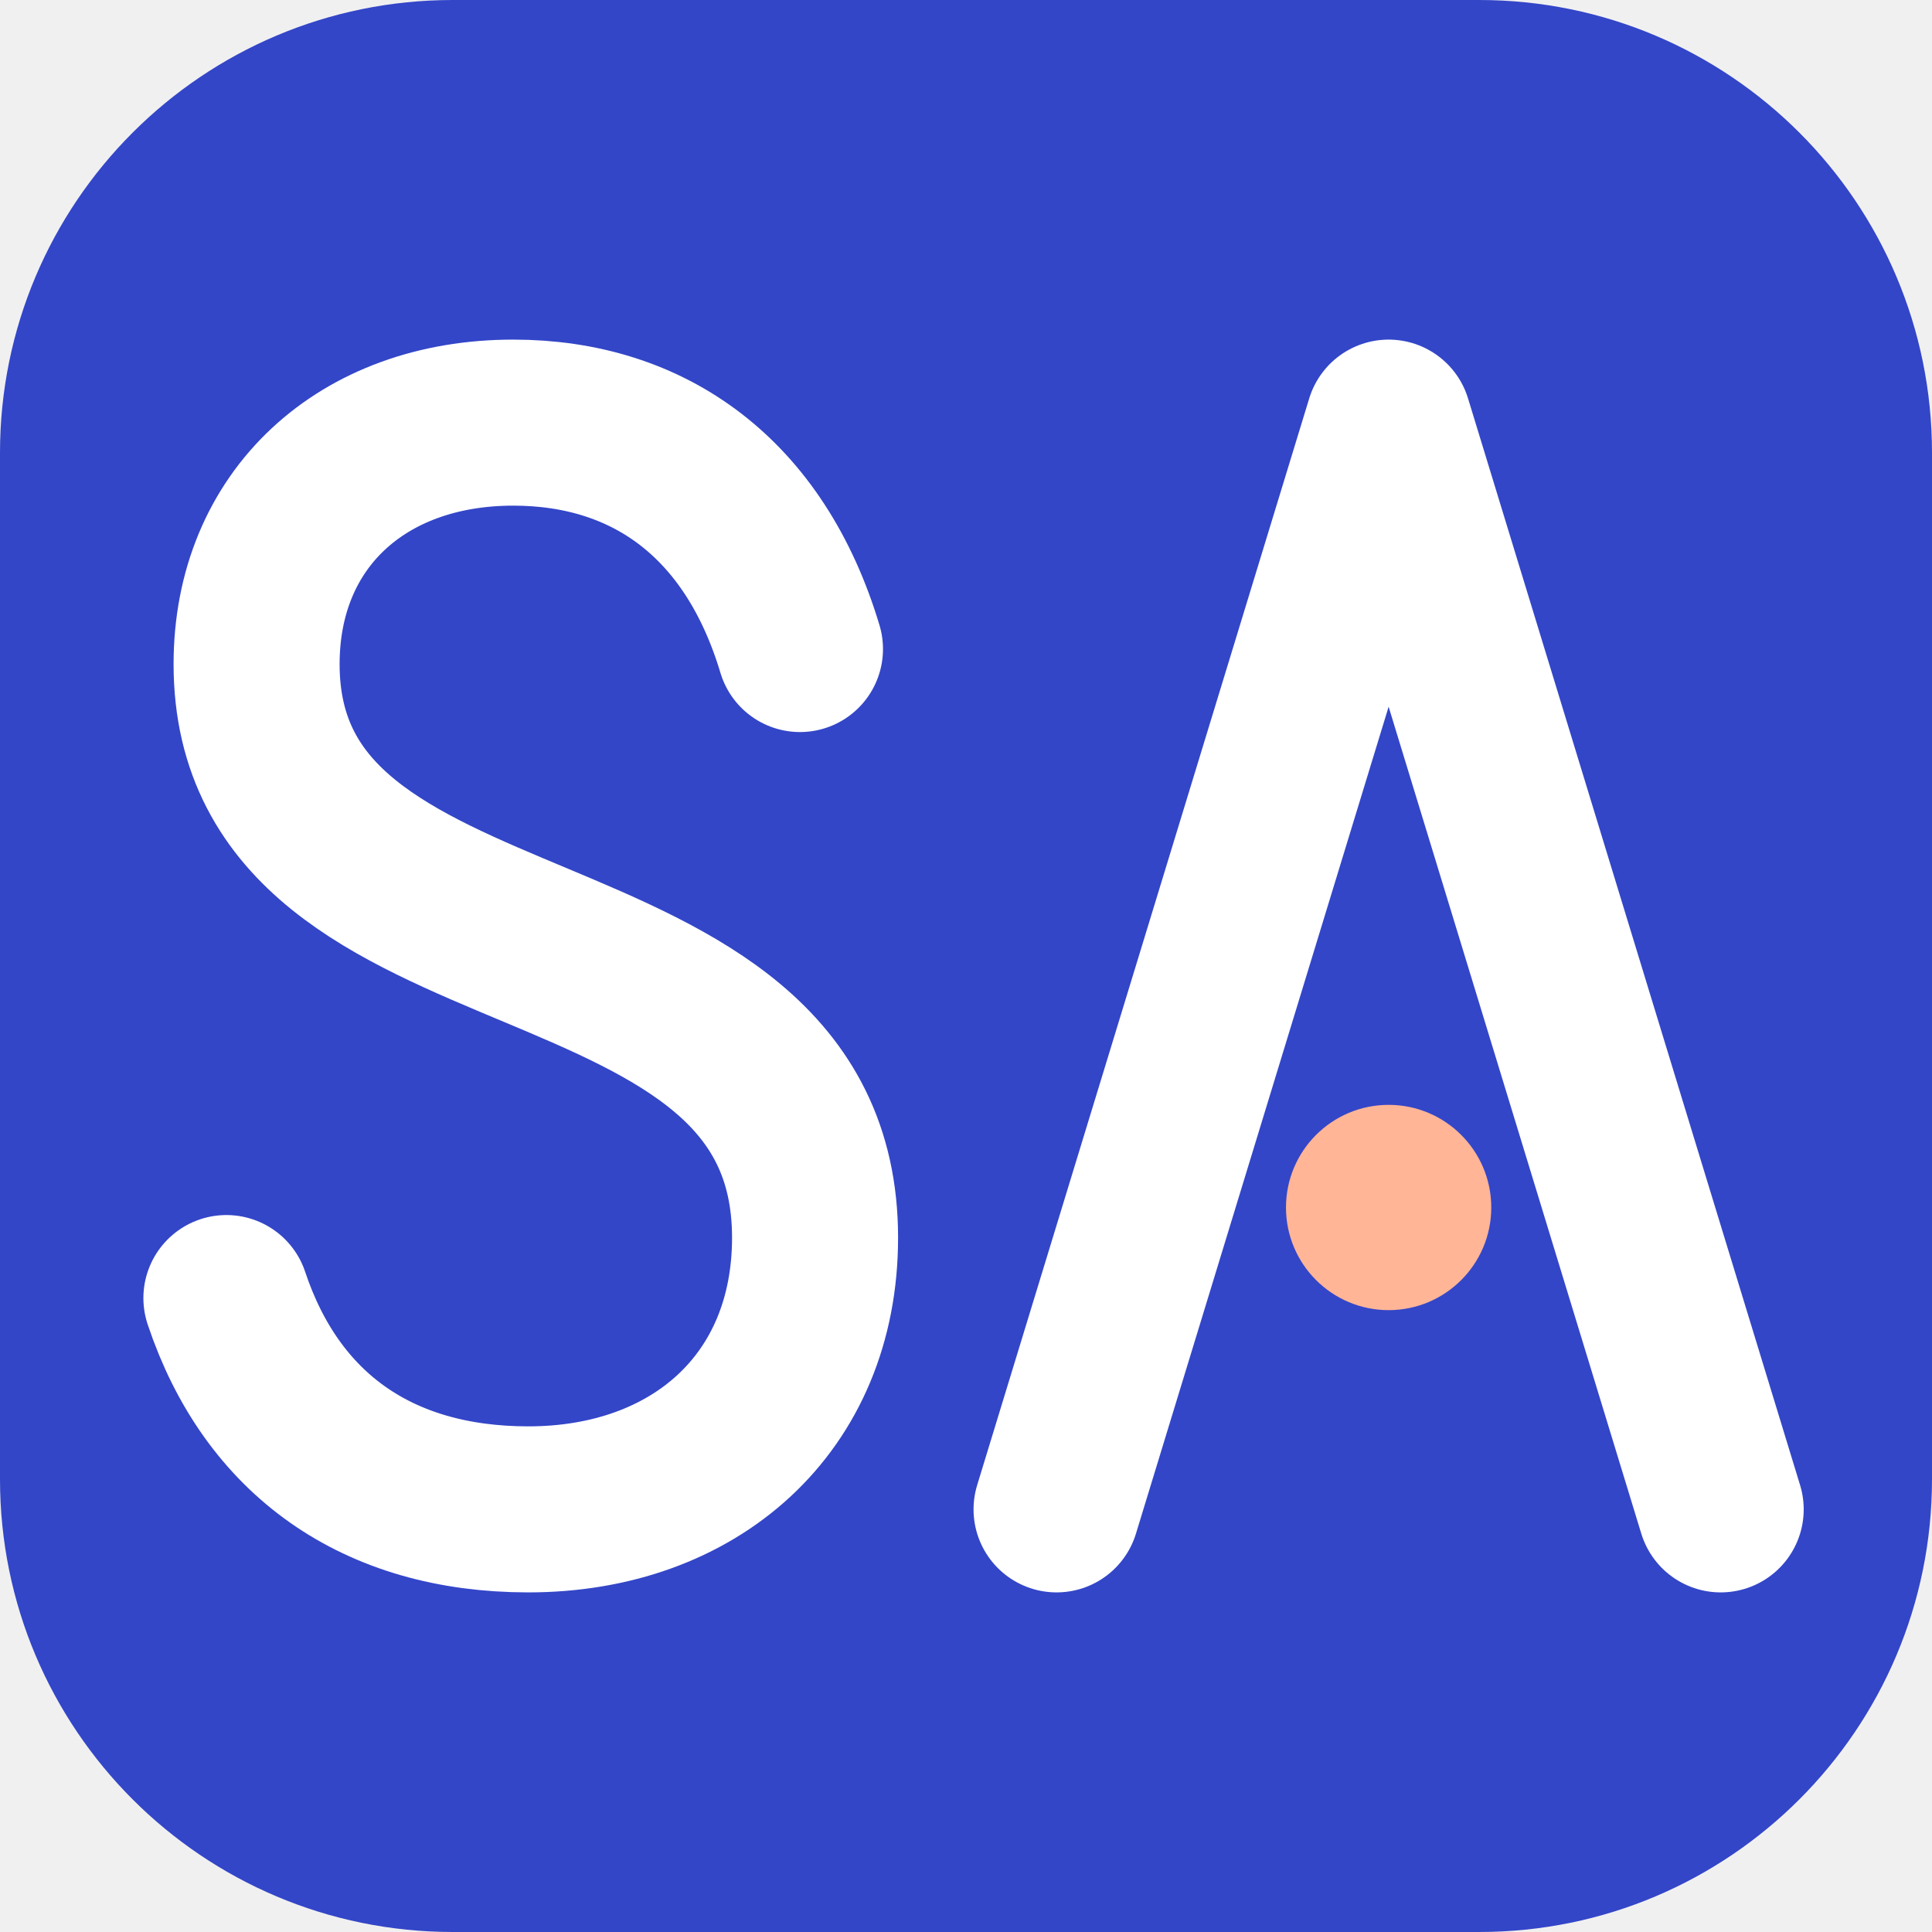
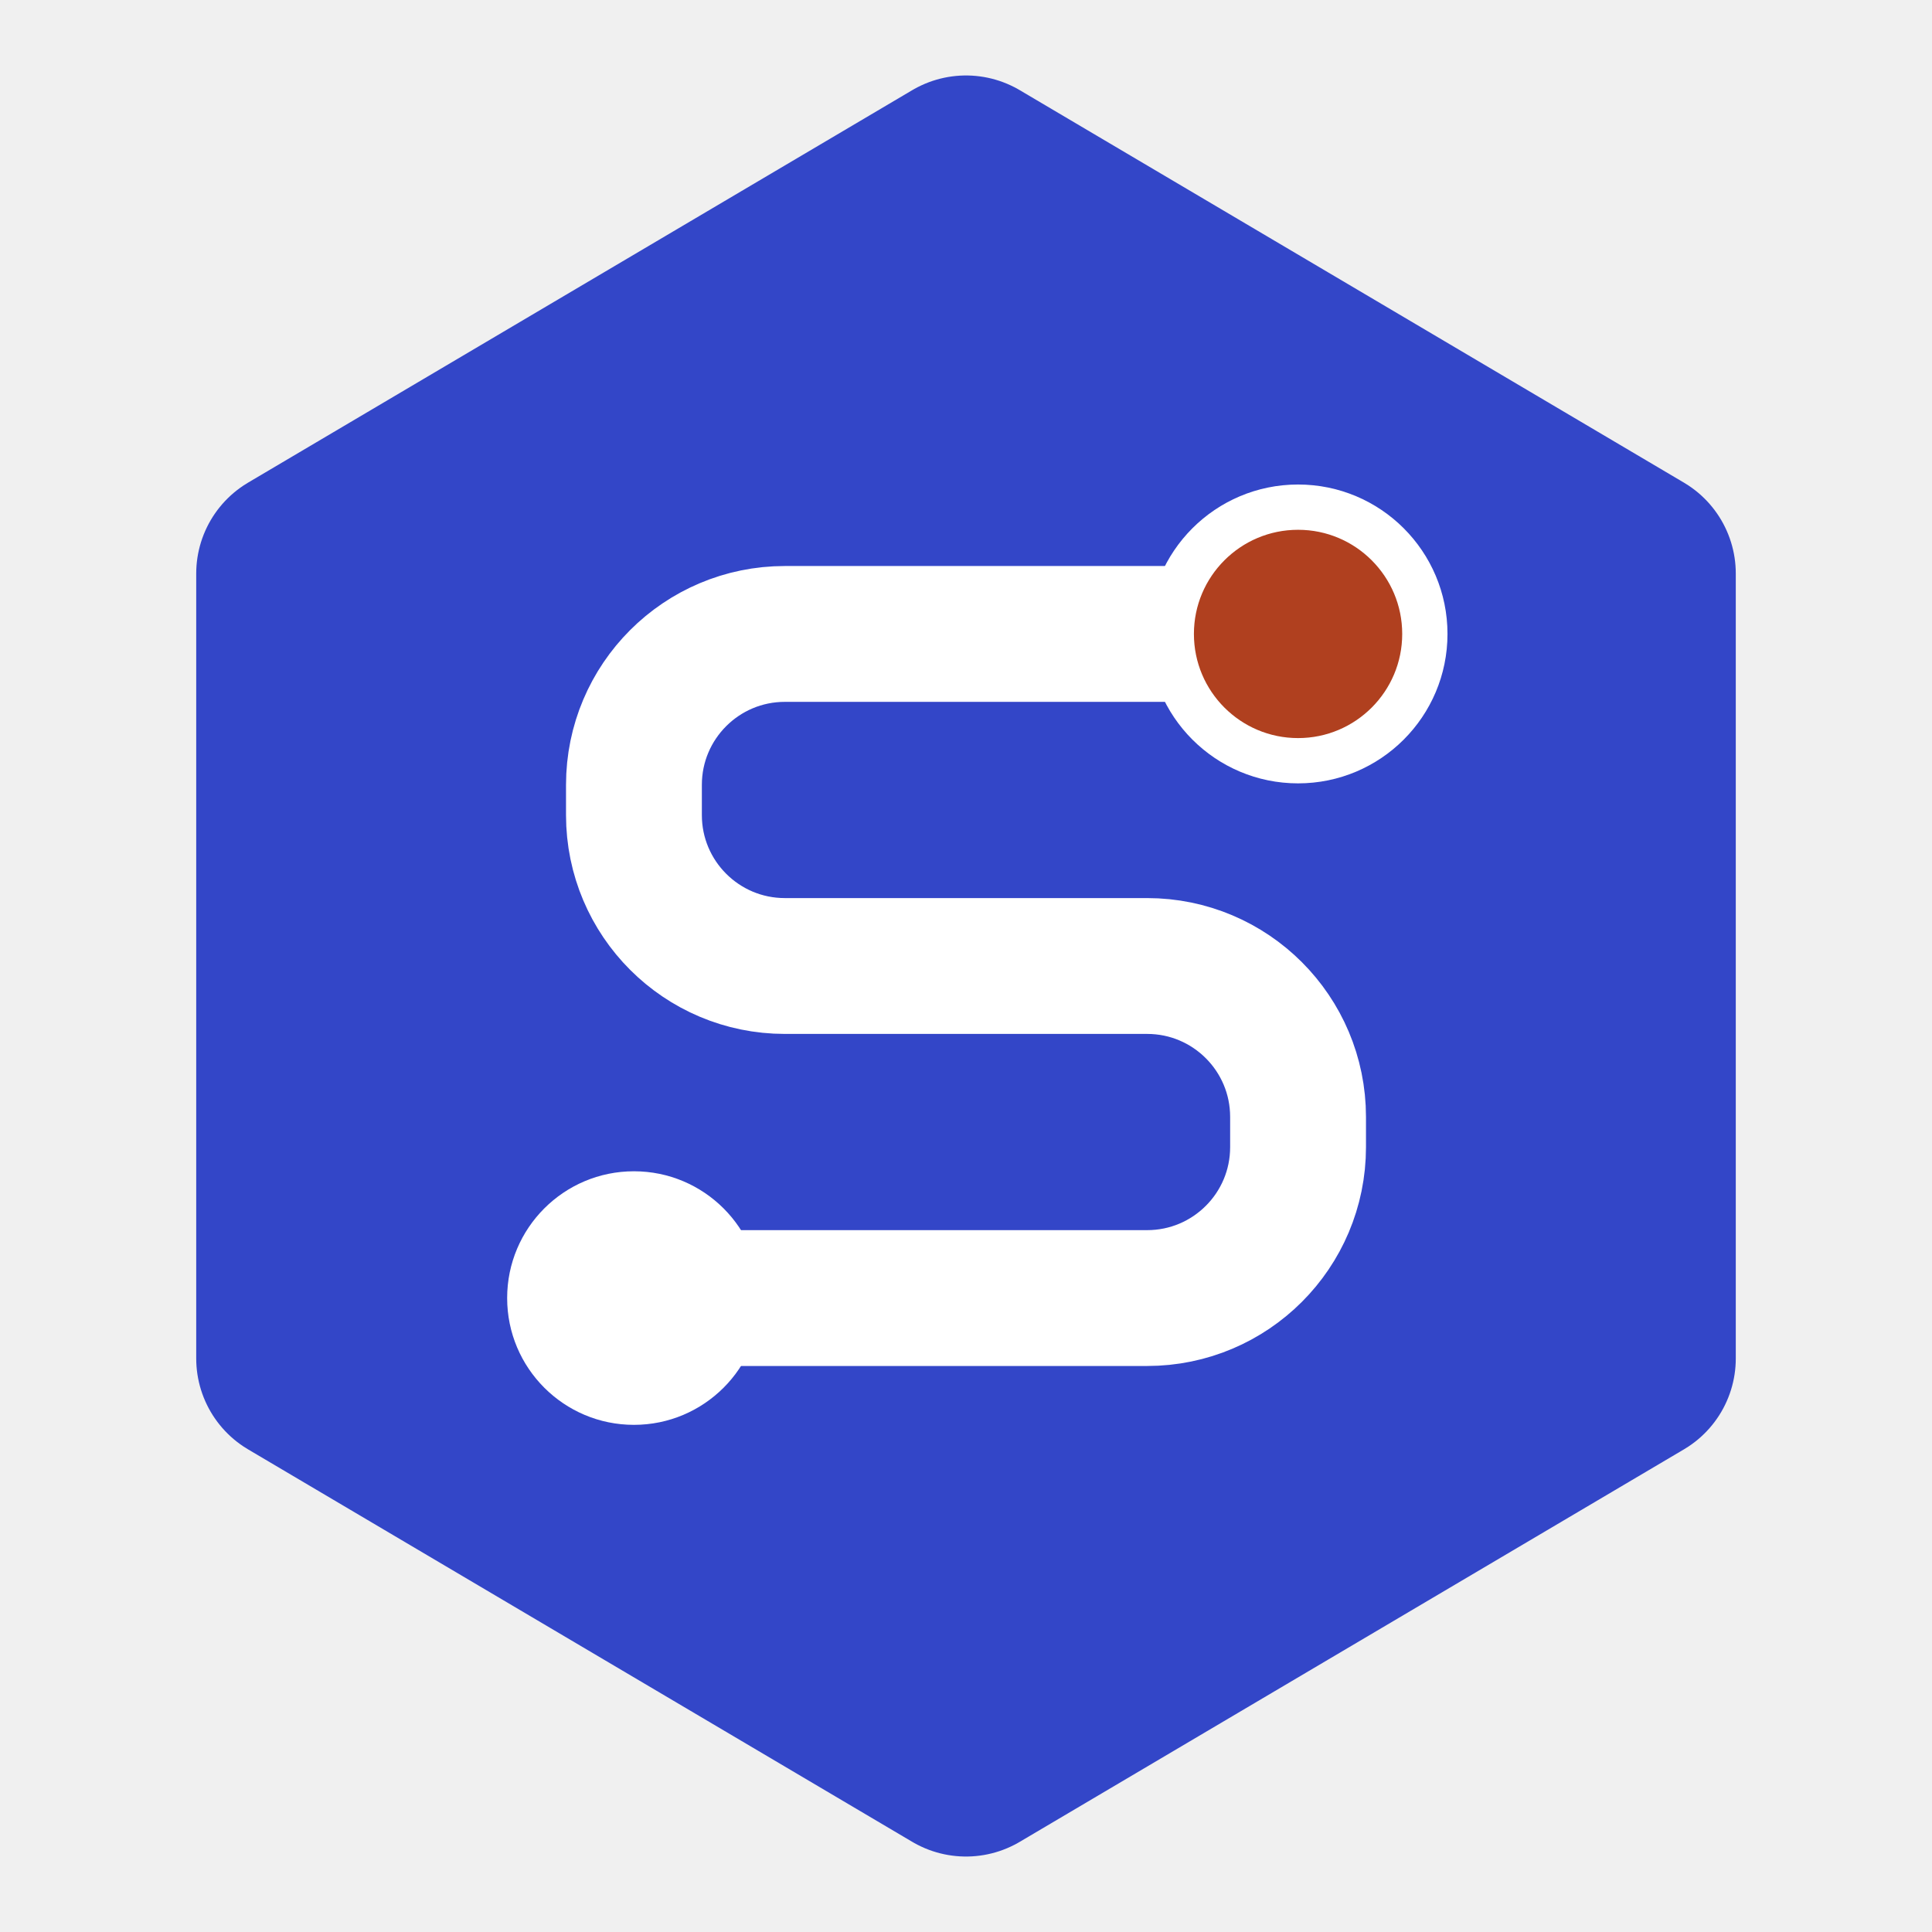
<svg xmlns="http://www.w3.org/2000/svg" viewBox="0 0 64 64" role="img" aria-label="Shoukath Ali M logo">
-   <rect width="64" height="64" rx="15" fill="#3346c8" />
-   <path d="M26.500 21.500C25 16.500 21.500 14 17 14 12 14 8.500 17.200 8.500 22 8.500 33 27 29.500 27 41 27 46.500 23 50 17.500 50 12.500 50 9 47.500 7.500 43" fill="none" stroke="#fff" stroke-width="5.500" stroke-linecap="round" stroke-linejoin="round" />
-   <path d="M35 50 46 14 57 50" fill="none" stroke="#fff" stroke-width="5.500" stroke-linecap="round" stroke-linejoin="round" />
-   <circle cx="46" cy="40" r="3.400" fill="#ffb596" />
+   <polygon points="32,6 54,19 54,45 32,58 10,45 10,19" fill="#3346c8" stroke="#3346c8" stroke-width="7" stroke-linejoin="round" />
+   <path d="M42 21H26a5 5 0 0 0-5 5v1a5 5 0 0 0 5 5h12a5 5 0 0 1 5 5v1a5 5 0 0 1-5 5H22" fill="none" stroke="#fff" stroke-width="4.500" stroke-linecap="round" />
+   <circle cx="43" cy="21" r="4.200" fill="#b0401f" stroke="#fff" stroke-width="1.500" />
+   <circle cx="21" cy="43" r="4.200" fill="#fff" />
</svg>
